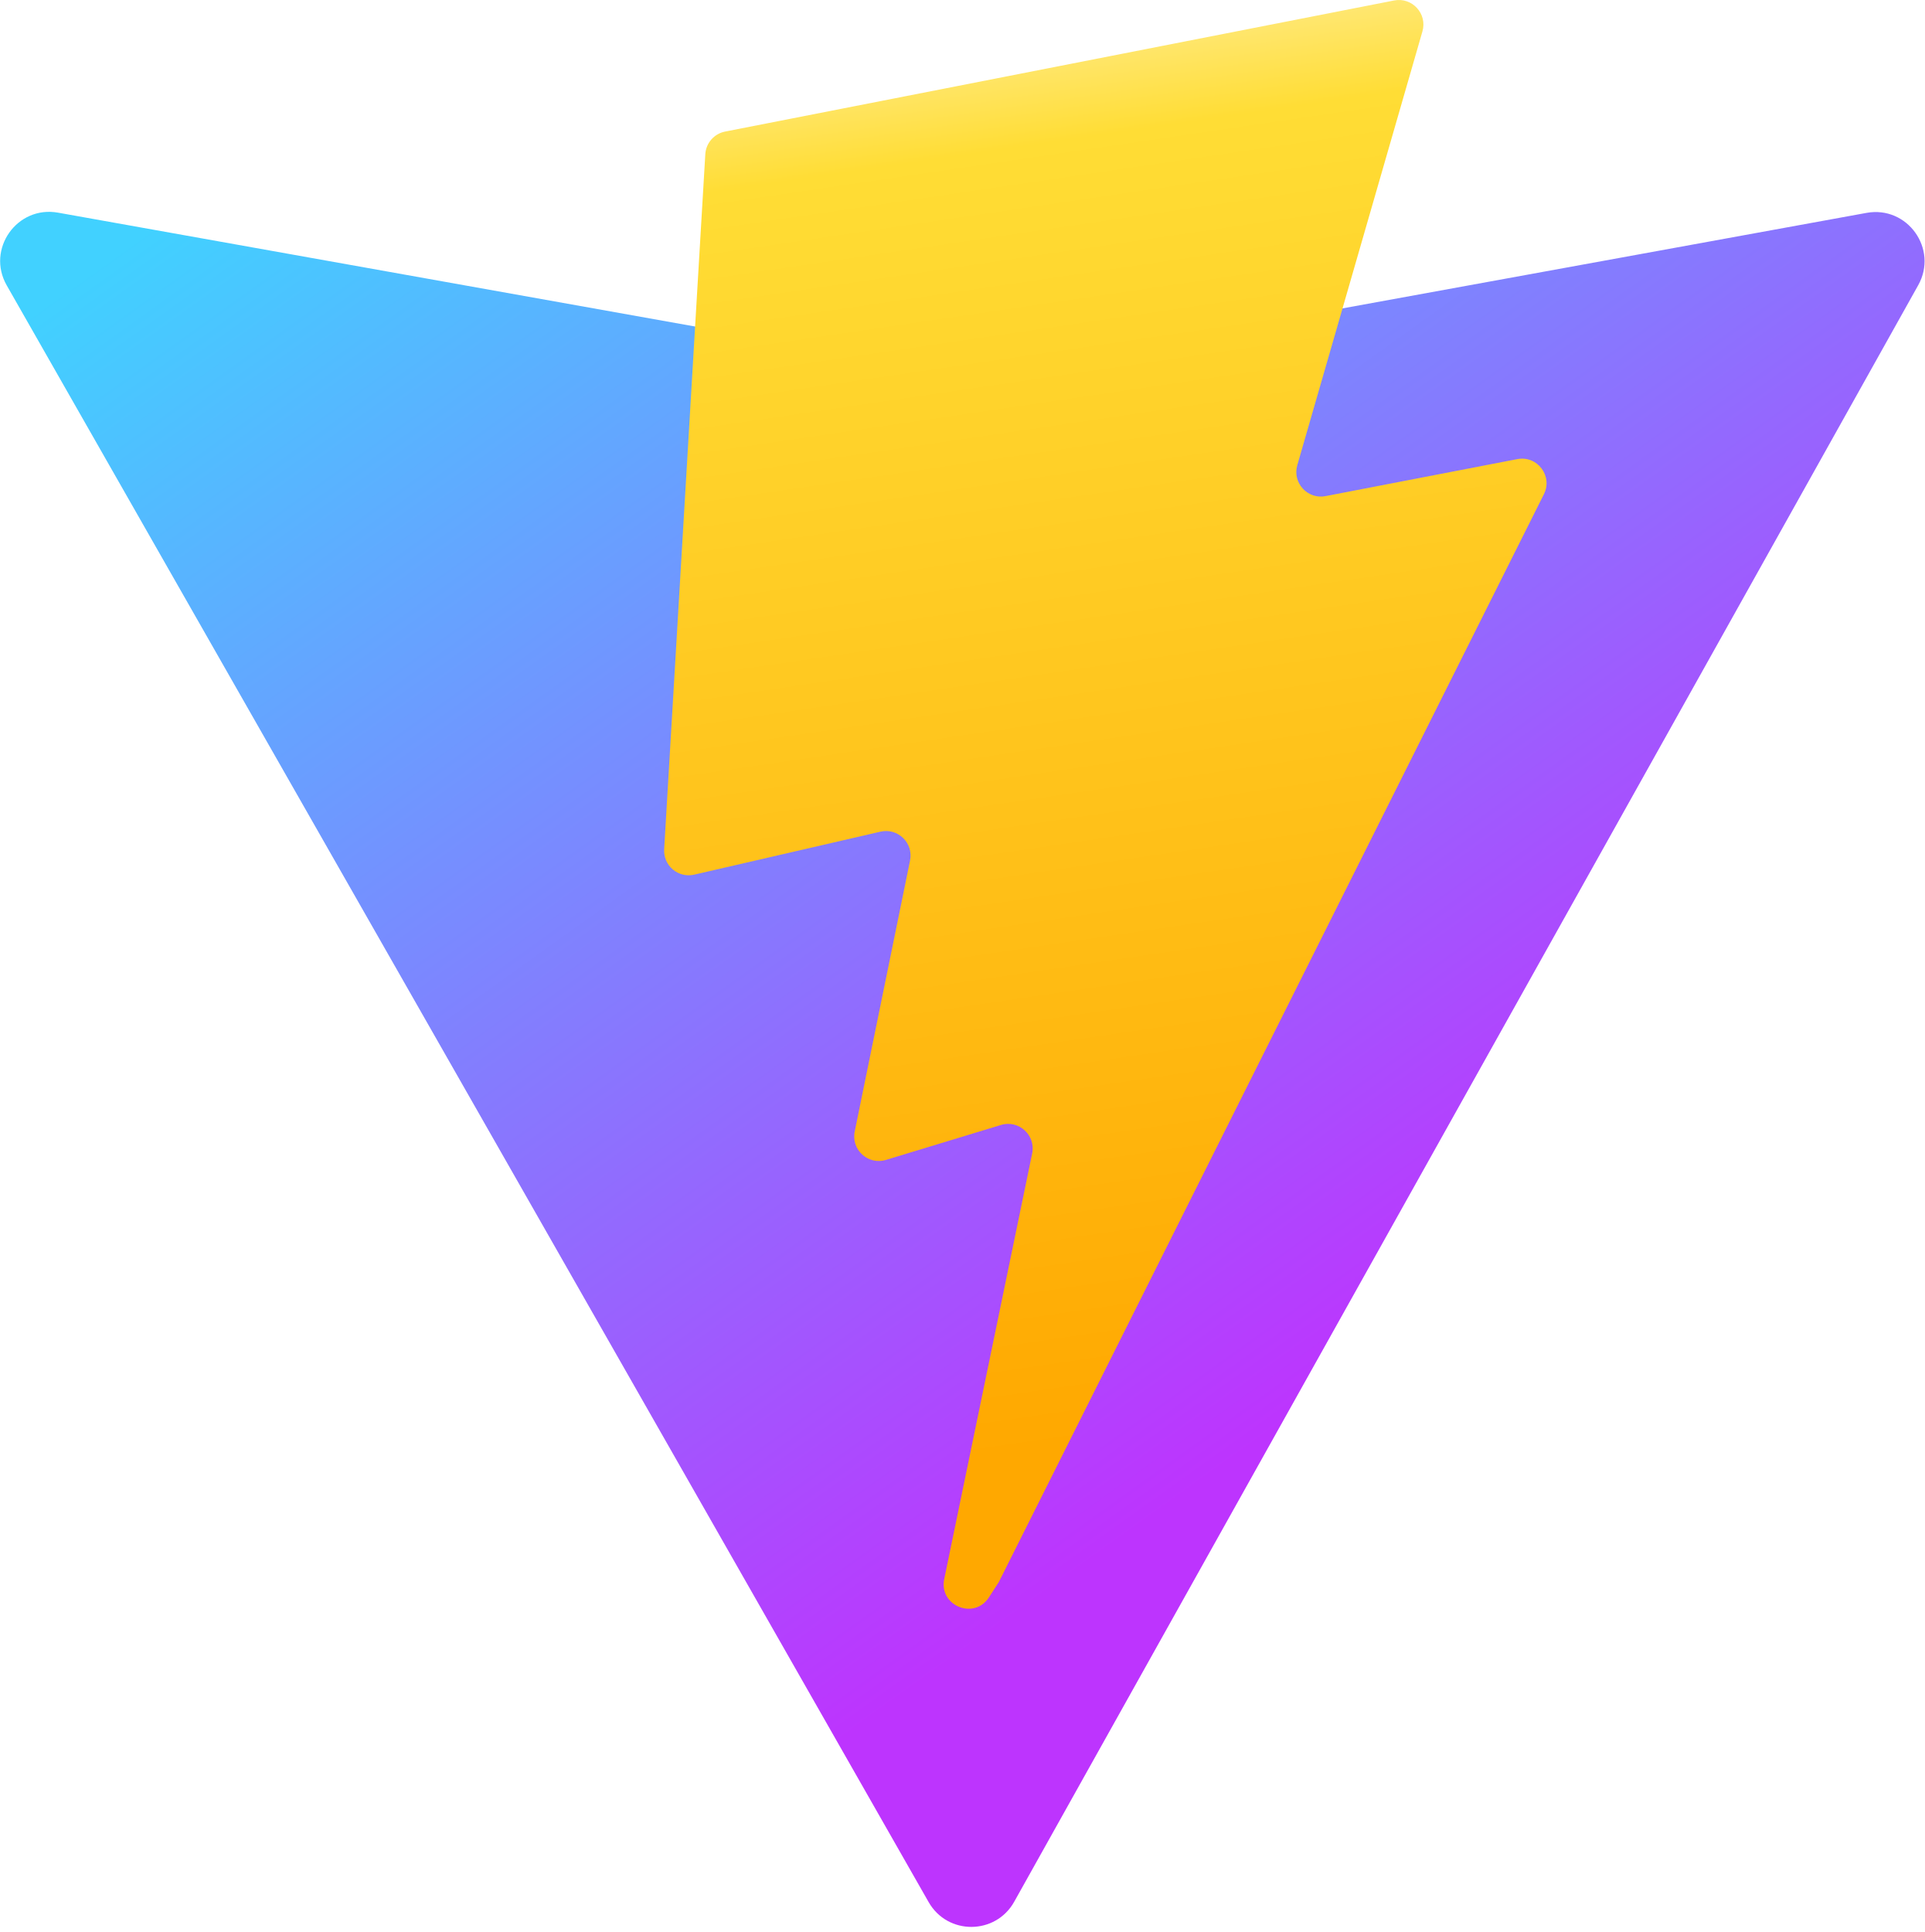
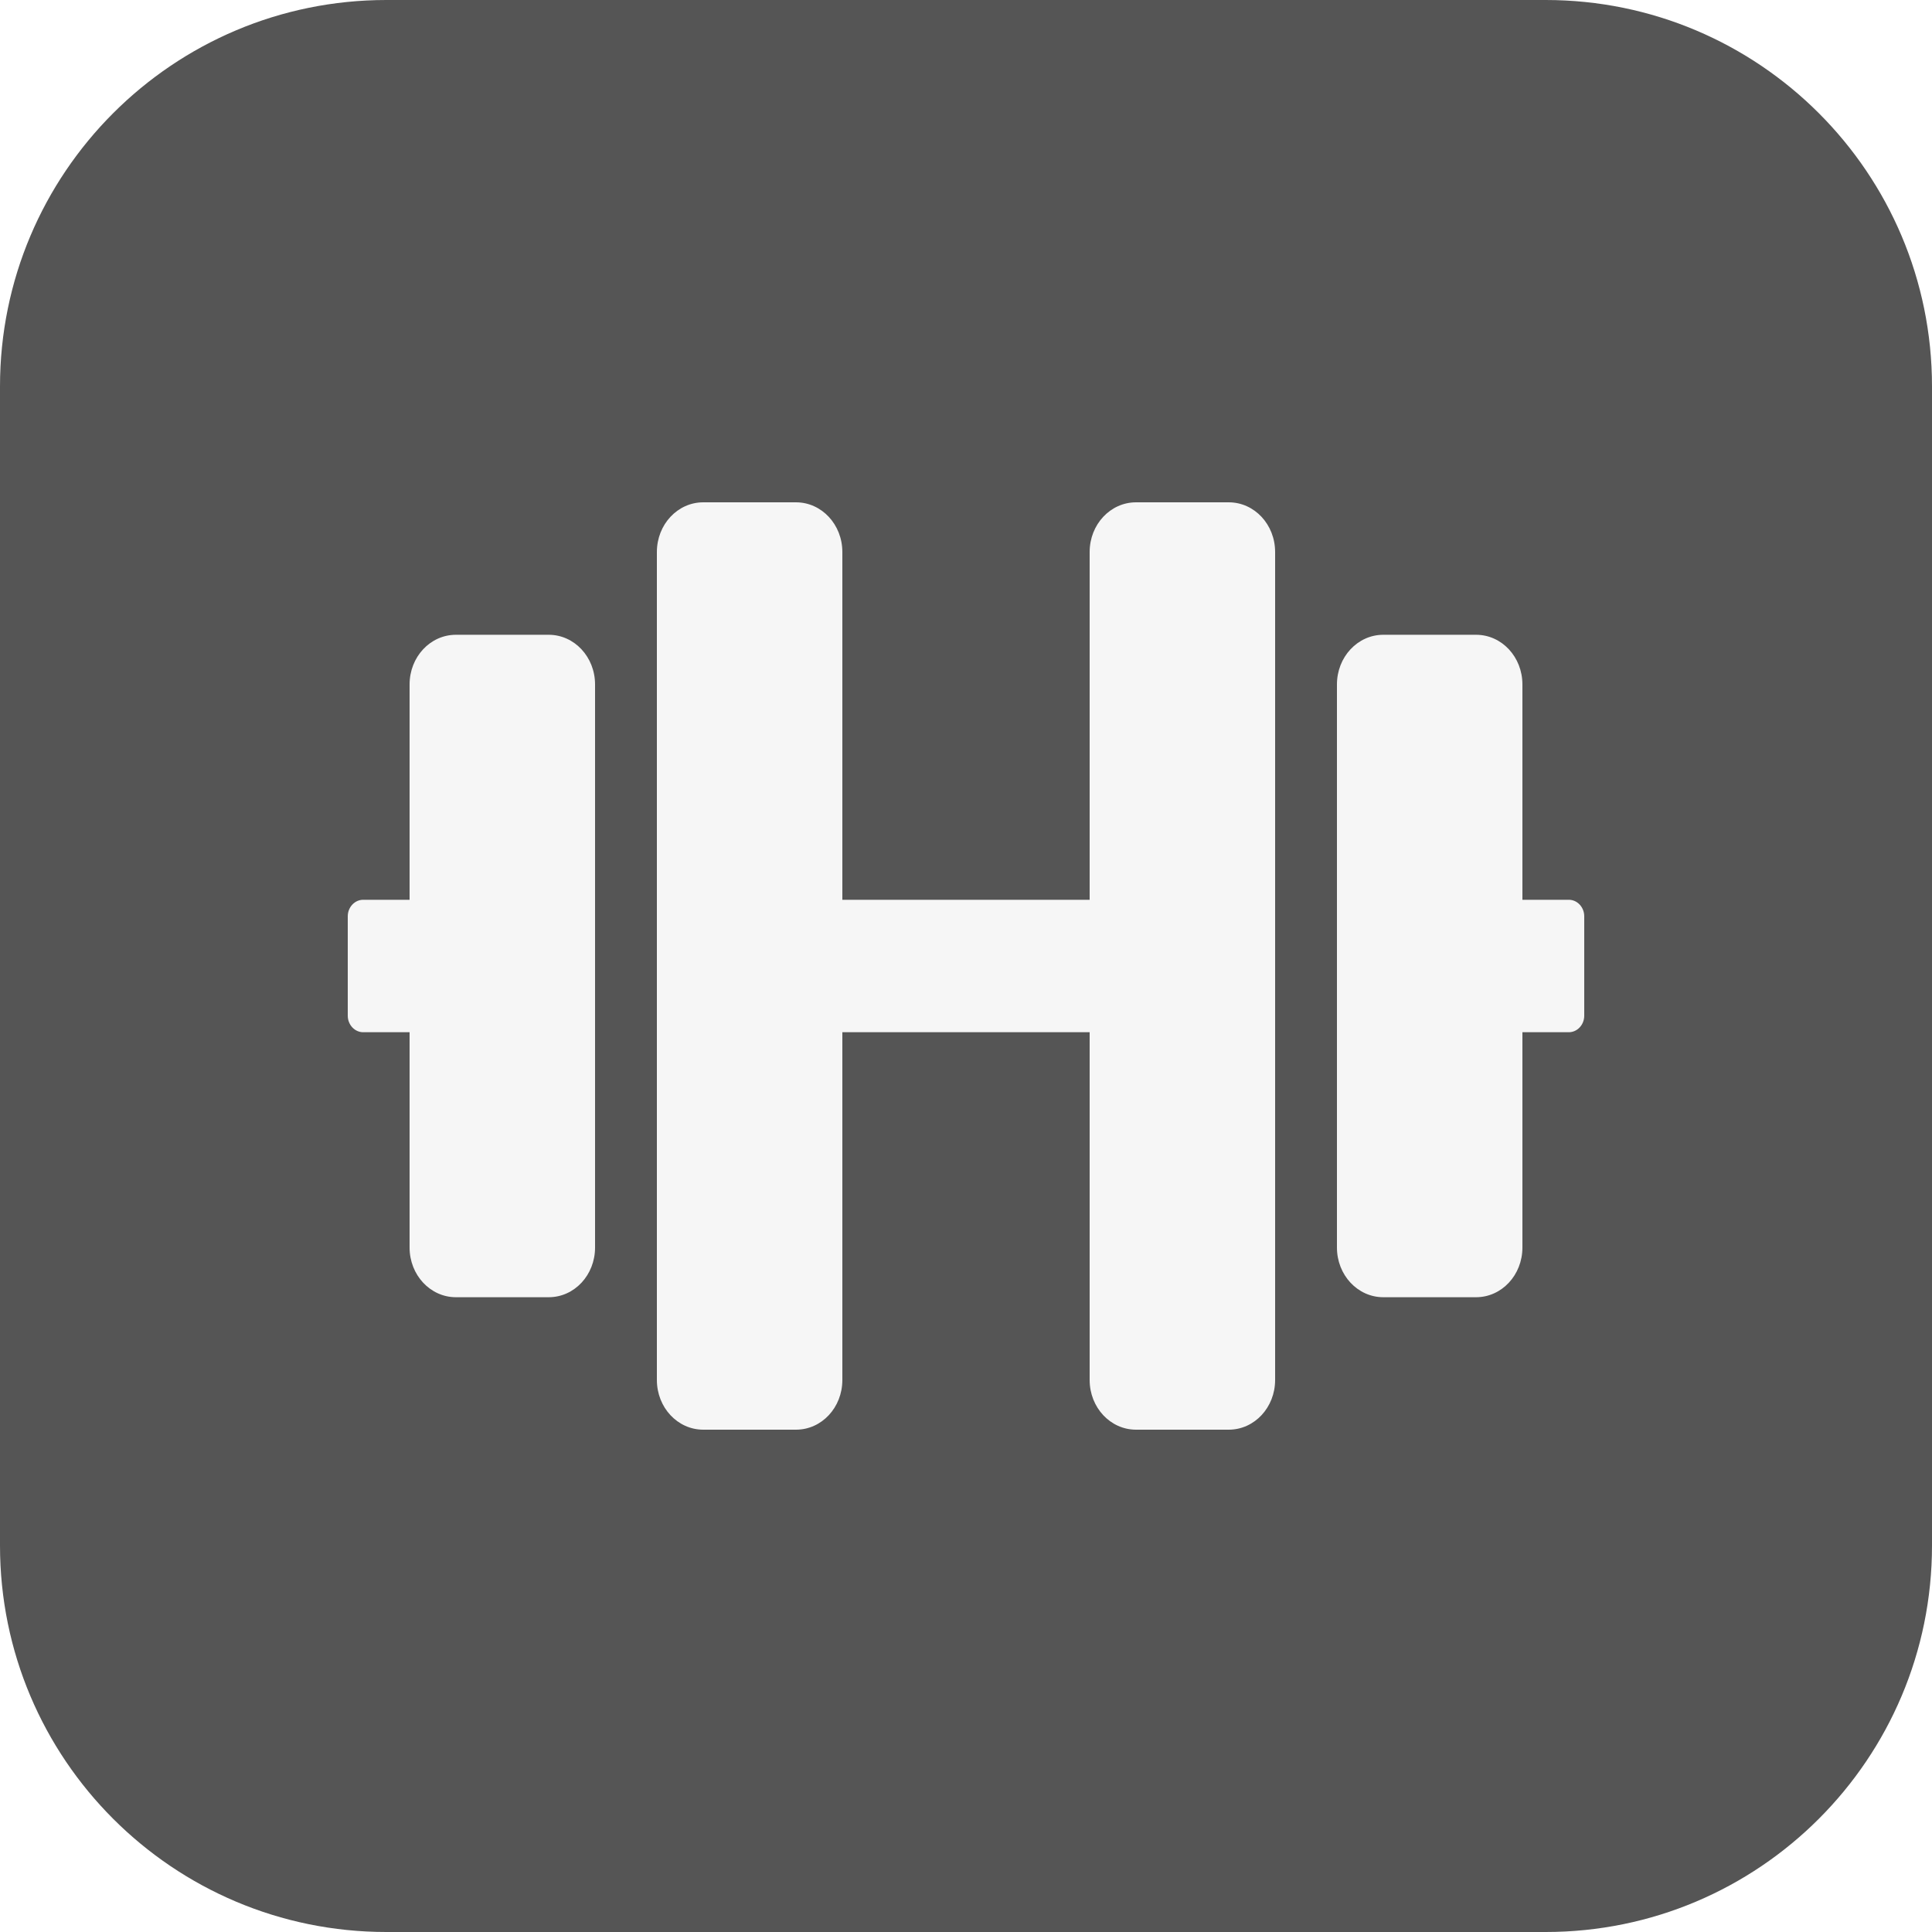
- <svg xmlns="http://www.w3.org/2000/svg" aria-hidden="true" role="img" class="iconify iconify--logos" width="31.88" height="32" preserveAspectRatio="xMidYMid meet" viewBox="0 0 256 257">
-   <defs>
-     <linearGradient id="IconifyId1813088fe1fbc01fb466" x1="-.828%" x2="57.636%" y1="7.652%" y2="78.411%">
-       <stop offset="0%" stop-color="#41D1FF" />
-       <stop offset="100%" stop-color="#BD34FE" />
-     </linearGradient>
-     <linearGradient id="IconifyId1813088fe1fbc01fb467" x1="43.376%" x2="50.316%" y1="2.242%" y2="89.03%">
-       <stop offset="0%" stop-color="#FFEA83" />
-       <stop offset="8.333%" stop-color="#FFDD35" />
-       <stop offset="100%" stop-color="#FFA800" />
-     </linearGradient>
-   </defs>
-   <path fill="url(#IconifyId1813088fe1fbc01fb466)" d="M255.153 37.938L134.897 252.976c-2.483 4.44-8.862 4.466-11.382.048L.875 37.958c-2.746-4.814 1.371-10.646 6.827-9.67l120.385 21.517a6.537 6.537 0 0 0 2.322-.004l117.867-21.483c5.438-.991 9.574 4.796 6.877 9.62Z" />
-   <path fill="url(#IconifyId1813088fe1fbc01fb467)" d="M185.432.063L96.44 17.501a3.268 3.268 0 0 0-2.634 3.014l-5.474 92.456a3.268 3.268 0 0 0 3.997 3.378l24.777-5.718c2.318-.535 4.413 1.507 3.936 3.838l-7.361 36.047c-.495 2.426 1.782 4.5 4.151 3.78l15.304-4.649c2.372-.72 4.652 1.36 4.15 3.788l-11.698 56.621c-.732 3.542 3.979 5.473 5.943 2.437l1.313-2.028l72.516-144.72c1.215-2.423-.88-5.186-3.54-4.672l-25.505 4.922c-2.396.462-4.435-1.77-3.759-4.114l16.646-57.705c.677-2.35-1.37-4.583-3.769-4.113Z" />
+ <svg xmlns="http://www.w3.org/2000/svg" width="1000" height="1000">
+   <rect width="1000" height="1000" rx="200" ry="200" fill="#555" />
+   <svg width="20" height="20" transform="matrix(40 0 0 40 100 100)">
+     <svg width="20" height="20" viewBox="0 0 20 20" fill="#555">
+       <path d="M4.6 5.714H3.4c-.333 0-.6.287-.6.643v2.786h-.6c-.11 0-.2.096-.2.214v1.286c0 .118.09.214.2.214h.6v2.786c0 .356.268.643.6.643h1.2c.333 0 .6-.287.6-.643V6.357c0-.356-.268-.643-.6-.643zm13.2 3.429h-.6V6.357c0-.356-.267-.643-.6-.643h-1.2c-.332 0-.6.287-.6.643v7.286c0 .356.268.643.6.643h1.2c.332 0 .6-.287.6-.643v-2.786h.6c.11 0 .2-.096.2-.214V9.357c0-.118-.09-.214-.2-.214zM13.4 4h-1.2c-.332 0-.6.287-.6.643v4.5H8.4v-4.5C8.4 4.287 8.132 4 7.8 4H6.6c-.332 0-.6.287-.6.643v10.714c0 .356.268.643.6.643h1.2c.333 0 .6-.287.6-.643v-4.5h3.2v4.5c0 .356.268.643.6.643h1.2c.332 0 .6-.287.6-.643V4.643c0-.356-.268-.643-.6-.643z" fill="#F6F6F6" />
+     </svg>
+   </svg>
</svg>
